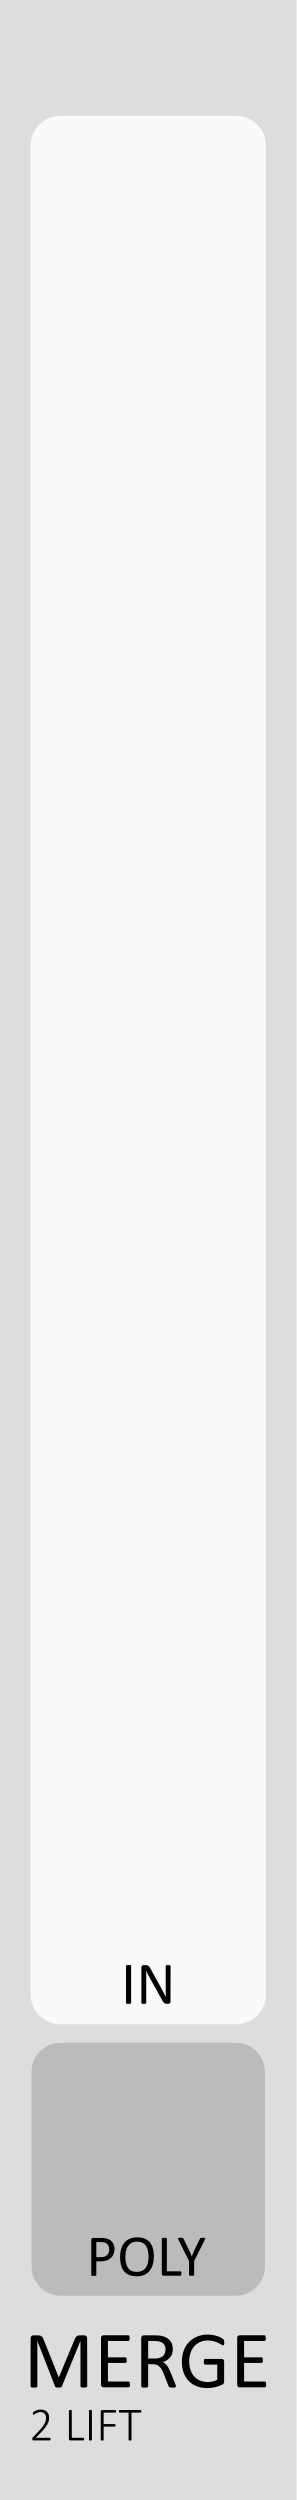
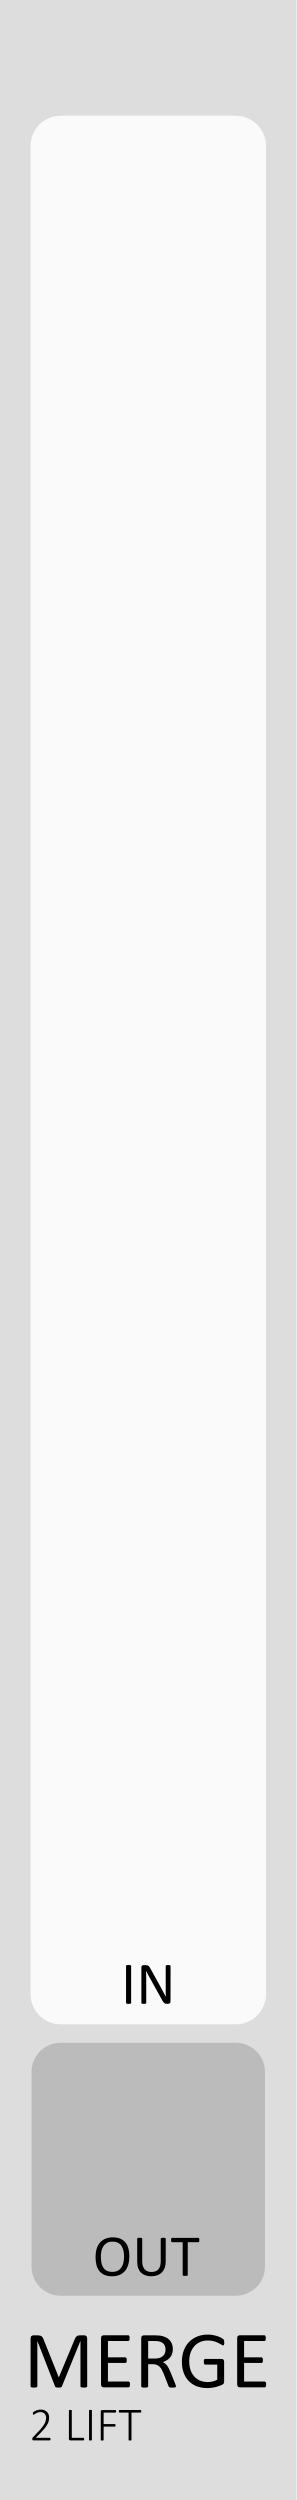
<svg xmlns="http://www.w3.org/2000/svg" width="15.24mm" height="128.5mm" viewBox="0 0 15.24 128.5" version="1.1" id="svg5">
  <defs id="defs2" />
  <g id="layer1">
    <path id="rect4302" style="fill:#dddddd;stroke-width:0.185" d="M -0.002,1.6577559e-8 H 15.243 V 128.504 H -0.002 Z" />
    <path id="rect10313-6" style="fill:#bbbbbb;stroke:#bbbbbb;stroke-width:0" d="M 3.12,105 H 12.12 c 0.831,0 1.5,0.669 1.5,1.5 v 10 c 0,0.831 -0.669,1.5 -1.5,1.5 H 3.12 C 2.289,118 1.62,117.331 1.62,116.5 v -10 c 0,-0.831 0.669,-1.5 1.5,-1.5 z" />
    <path id="rect10313" style="fill:#fafafa;fill-opacity:0.99;stroke:#fafafa;stroke-width:0.1" d="M 3.121,6 H 12.121 c 0.831,0 1.5,0.669 1.5,1.5 V 102.5 c 0,0.831 -0.669,1.5 -1.5,1.5 H 3.121 c -0.831,0 -1.5,-0.669 -1.5,-1.5 V 7.5 c 0,-0.831 0.669,-1.5 1.5,-1.5 z" />
    <path d="m 4.482,122.656 q 0,0.017 -0.008,0.029 -0.008,0.012 -0.029,0.021 -0.021,0.006 -0.054,0.01 -0.031,0.006 -0.083,0.006 -0.048,0 -0.083,-0.006 -0.033,-0.004 -0.054,-0.01 -0.019,-0.008 -0.027,-0.021 -0.008,-0.012 -0.008,-0.029 v -2.33 h -0.004 l -0.953,2.34 q -0.006,0.015 -0.019,0.025 -0.01,0.01 -0.033,0.019 -0.021,0.006 -0.052,0.008 -0.029,0.004 -0.07,0.004 -0.043,0 -0.074,-0.004 -0.031,-0.004 -0.052,-0.01 -0.021,-0.008 -0.033,-0.019 -0.01,-0.01 -0.014,-0.023 L 1.921,120.327 h -0.002 v 2.33 q 0,0.017 -0.008,0.029 -0.008,0.012 -0.029,0.021 -0.021,0.006 -0.054,0.01 -0.033,0.006 -0.085,0.006 -0.05,0 -0.083,-0.006 -0.033,-0.004 -0.054,-0.01 -0.019,-0.008 -0.027,-0.021 -0.006,-0.012 -0.006,-0.029 v -2.46 q 0,-0.087 0.045,-0.124 0.045,-0.037 0.101,-0.037 h 0.215 q 0.066,0 0.116,0.012 0.05,0.012 0.087,0.039 0.037,0.027 0.062,0.068 0.025,0.041 0.043,0.097 l 0.775,1.937 h 0.01 l 0.806,-1.931 q 0.023,-0.062 0.05,-0.105 0.027,-0.043 0.058,-0.068 0.033,-0.027 0.072,-0.037 0.039,-0.012 0.091,-0.012 h 0.225 q 0.031,0 0.058,0.01 0.029,0.008 0.048,0.029 0.021,0.019 0.033,0.05 0.012,0.029 0.012,0.072 z m 2.199,-0.093 q 0,0.037 -0.004,0.066 -0.004,0.027 -0.014,0.045 -0.01,0.019 -0.025,0.027 -0.012,0.008 -0.029,0.008 H 5.325 q -0.048,0 -0.091,-0.031 -0.041,-0.033 -0.041,-0.114 v -2.385 q 0,-0.081 0.041,-0.112 0.043,-0.033 0.091,-0.033 h 1.269 q 0.017,0 0.029,0.008 0.014,0.008 0.023,0.027 0.008,0.019 0.012,0.048 0.006,0.027 0.006,0.068 0,0.037 -0.006,0.066 -0.004,0.027 -0.012,0.045 -0.008,0.017 -0.023,0.025 -0.012,0.008 -0.029,0.008 H 5.548 v 0.839 h 0.897 q 0.017,0 0.029,0.01 0.014,0.008 0.023,0.025 0.01,0.017 0.014,0.045 0.004,0.029 0.004,0.068 0,0.037 -0.004,0.064 -0.004,0.027 -0.014,0.043 -0.008,0.017 -0.023,0.025 -0.012,0.006 -0.029,0.006 H 5.548 v 0.957 H 6.609 q 0.017,0 0.029,0.008 0.014,0.008 0.025,0.027 0.01,0.017 0.014,0.045 0.004,0.027 0.004,0.068 z m 2.363,0.093 q 0,0.017 -0.006,0.029 -0.006,0.012 -0.027,0.021 -0.021,0.008 -0.058,0.012 -0.037,0.004 -0.099,0.004 -0.054,0 -0.089,-0.004 -0.033,-0.004 -0.054,-0.012 -0.021,-0.01 -0.033,-0.027 -0.01,-0.017 -0.019,-0.041 l -0.246,-0.63 q -0.043,-0.107 -0.091,-0.196 -0.045,-0.091 -0.11,-0.155 -0.064,-0.066 -0.151,-0.101 -0.087,-0.037 -0.209,-0.037 H 7.615 v 1.139 q 0,0.017 -0.01,0.029 -0.008,0.012 -0.029,0.021 -0.019,0.006 -0.054,0.01 -0.033,0.006 -0.085,0.006 -0.052,0 -0.087,-0.006 -0.033,-0.004 -0.054,-0.01 -0.021,-0.008 -0.029,-0.021 -0.008,-0.012 -0.008,-0.029 v -2.476 q 0,-0.081 0.041,-0.112 0.043,-0.033 0.091,-0.033 h 0.568 q 0.101,0 0.167,0.006 0.068,0.004 0.122,0.01 0.155,0.027 0.273,0.085 0.12,0.058 0.201,0.147 0.081,0.089 0.12,0.205 0.041,0.114 0.041,0.252 0,0.134 -0.037,0.242 -0.035,0.105 -0.103,0.188 -0.068,0.081 -0.163,0.141 -0.095,0.06 -0.213,0.101 0.066,0.029 0.12,0.074 0.054,0.043 0.099,0.105 0.048,0.062 0.089,0.143 0.041,0.081 0.083,0.182 l 0.24,0.589 q 0.029,0.074 0.037,0.105 0.008,0.029 0.008,0.045 z m -0.535,-1.879 q 0,-0.157 -0.07,-0.265 -0.07,-0.11 -0.236,-0.157 -0.052,-0.015 -0.118,-0.021 -0.064,-0.006 -0.169,-0.006 H 7.615 v 0.901 h 0.347 q 0.141,0 0.242,-0.033 0.103,-0.035 0.172,-0.095 0.068,-0.062 0.099,-0.145 0.033,-0.083 0.033,-0.18 z m 3.02,-0.378 q 0,0.039 -0.004,0.07 -0.004,0.029 -0.012,0.05 -0.008,0.019 -0.021,0.027 -0.012,0.008 -0.027,0.008 -0.025,0 -0.083,-0.039 -0.058,-0.039 -0.155,-0.087 -0.097,-0.048 -0.234,-0.087 -0.134,-0.039 -0.32,-0.039 -0.221,0 -0.397,0.081 -0.176,0.081 -0.298,0.223 -0.122,0.143 -0.188,0.339 -0.064,0.196 -0.064,0.426 0,0.256 0.07,0.455 0.072,0.198 0.198,0.335 0.126,0.136 0.3,0.207 0.176,0.07 0.384,0.07 0.124,0 0.25,-0.029 0.128,-0.031 0.238,-0.091 v -0.779 h -0.62 q -0.035,0 -0.054,-0.035 -0.017,-0.035 -0.017,-0.11 0,-0.039 0.004,-0.066 0.004,-0.029 0.012,-0.045 0.01,-0.019 0.023,-0.027 0.012,-0.008 0.031,-0.008 h 0.85 q 0.023,0 0.045,0.008 0.023,0.008 0.041,0.025 0.019,0.017 0.029,0.045 0.01,0.029 0.01,0.066 v 1.019 q 0,0.054 -0.019,0.093 -0.019,0.039 -0.079,0.07 -0.06,0.029 -0.155,0.064 -0.095,0.035 -0.196,0.06 -0.101,0.025 -0.205,0.037 -0.103,0.012 -0.205,0.012 -0.31,0 -0.554,-0.095 -0.244,-0.097 -0.413,-0.275 -0.167,-0.178 -0.256,-0.426 -0.089,-0.248 -0.089,-0.554 0,-0.318 0.095,-0.577 0.097,-0.258 0.271,-0.44 0.176,-0.182 0.42,-0.281 0.246,-0.101 0.544,-0.101 0.153,0 0.287,0.027 0.134,0.027 0.238,0.064 0.105,0.035 0.176,0.079 0.072,0.041 0.099,0.068 0.027,0.027 0.037,0.062 0.01,0.035 0.01,0.101 z m 2.15,2.164 q 0,0.037 -0.004,0.066 -0.004,0.027 -0.014,0.045 -0.01,0.019 -0.025,0.027 -0.012,0.008 -0.029,0.008 h -1.284 q -0.048,0 -0.091,-0.031 -0.041,-0.033 -0.041,-0.114 v -2.385 q 0,-0.081 0.041,-0.112 0.043,-0.033 0.091,-0.033 h 1.269 q 0.017,0 0.029,0.008 0.014,0.008 0.023,0.027 0.008,0.019 0.012,0.048 0.006,0.027 0.006,0.068 0,0.037 -0.006,0.066 -0.004,0.027 -0.012,0.045 -0.008,0.017 -0.023,0.025 -0.012,0.008 -0.029,0.008 h -1.046 v 0.839 h 0.897 q 0.017,0 0.029,0.01 0.014,0.008 0.023,0.025 0.01,0.017 0.014,0.045 0.004,0.029 0.004,0.068 0,0.037 -0.004,0.064 -0.004,0.027 -0.014,0.043 -0.008,0.017 -0.023,0.025 -0.012,0.006 -0.029,0.006 h -0.897 v 0.957 h 1.06 q 0.017,0 0.029,0.008 0.014,0.008 0.025,0.027 0.01,0.017 0.014,0.045 0.004,0.027 0.004,0.068 z" id="text8544-7-0-8-5" style="font-size:4.233px;line-height:1.25;font-family:Calibri;-inkscape-font-specification:Calibri;text-align:center;letter-spacing:0px;text-anchor:middle;fill:#000000;stroke-width:0.265" aria-label="MERGE" />
    <path style="font-weight:300;font-size:2.469px;line-height:1.25;font-family:Calibri;-inkscape-font-specification:'Calibri Light';text-align:center;text-anchor:middle;fill:#000000;stroke-width:0.265" d="m 2.598,125.368 q 0,0.015 -0.004,0.028 -0.002,0.012 -0.008,0.022 -0.005,0.008 -0.013,0.013 -0.008,0.005 -0.019,0.005 H 1.711 q -0.011,0 -0.02,-0.004 -0.01,-0.004 -0.017,-0.011 -0.007,-0.008 -0.011,-0.022 -0.004,-0.013 -0.004,-0.031 0,-0.016 0.001,-0.028 0.001,-0.012 0.005,-0.022 0.004,-0.01 0.01,-0.019 0.006,-0.01 0.016,-0.021 l 0.32,-0.338 q 0.119,-0.125 0.189,-0.224 0.071,-0.099 0.109,-0.178 0.037,-0.08 0.048,-0.145 0.012,-0.065 0.012,-0.123 0,-0.058 -0.019,-0.11 -0.018,-0.053 -0.054,-0.092 -0.036,-0.04 -0.09,-0.063 -0.053,-0.024 -0.123,-0.024 -0.076,0 -0.136,0.022 -0.06,0.021 -0.106,0.047 -0.045,0.025 -0.075,0.047 -0.03,0.021 -0.045,0.021 -0.007,0 -0.013,-0.004 -0.006,-0.004 -0.011,-0.011 -0.004,-0.008 -0.006,-0.021 -0.001,-0.012 -0.001,-0.028 0,-0.015 0.001,-0.024 0.001,-0.01 0.004,-0.017 0.002,-0.008 0.006,-0.016 0.005,-0.007 0.018,-0.019 0.014,-0.012 0.047,-0.033 0.034,-0.021 0.084,-0.041 0.051,-0.022 0.112,-0.036 0.061,-0.016 0.128,-0.016 0.11,0 0.191,0.033 0.082,0.033 0.136,0.088 0.054,0.056 0.081,0.129 0.027,0.072 0.027,0.153 0,0.075 -0.013,0.15 -0.012,0.074 -0.054,0.162 -0.041,0.087 -0.121,0.193 -0.078,0.106 -0.21,0.245 l -0.285,0.298 H 2.554 q 0.01,0 0.018,0.005 0.008,0.004 0.014,0.012 0.006,0.008 0.008,0.021 0.004,0.012 0.004,0.026 z m 1.727,0 q 0,0.017 -0.002,0.029 -0.002,0.012 -0.007,0.022 -0.005,0.008 -0.012,0.013 -0.007,0.004 -0.017,0.004 H 3.61 q -0.022,0 -0.045,-0.016 -0.023,-0.017 -0.023,-0.06 v -1.46 q 0,-0.007 0.004,-0.013 0.004,-0.006 0.012,-0.01 0.008,-0.004 0.023,-0.006 0.014,-0.002 0.035,-0.002 0.022,0 0.035,0.002 0.014,0.002 0.023,0.006 0.008,0.004 0.012,0.01 0.004,0.006 0.004,0.013 v 1.402 h 0.597 q 0.01,0 0.017,0.005 0.007,0.004 0.012,0.012 0.005,0.007 0.007,0.021 0.002,0.012 0.002,0.029 z m 0.399,0.043 q 0,0.007 -0.004,0.013 -0.004,0.006 -0.012,0.01 -0.008,0.004 -0.023,0.006 -0.013,0.002 -0.035,0.002 -0.02,0 -0.035,-0.002 -0.014,-0.002 -0.023,-0.006 -0.008,-0.004 -0.012,-0.01 -0.004,-0.006 -0.004,-0.013 v -1.512 q 0,-0.007 0.004,-0.013 0.005,-0.006 0.013,-0.01 0.01,-0.004 0.023,-0.006 0.014,-0.002 0.034,-0.002 0.022,0 0.035,0.002 0.014,0.002 0.023,0.006 0.008,0.004 0.012,0.01 0.004,0.006 0.004,0.013 z m 1.246,-1.469 q 0,0.016 -0.002,0.028 -0.002,0.012 -0.008,0.021 -0.005,0.007 -0.012,0.012 -0.007,0.004 -0.016,0.004 H 5.327 v 0.591 h 0.573 q 0.008,0 0.016,0.004 0.007,0.002 0.012,0.01 0.006,0.007 0.008,0.019 0.002,0.012 0.002,0.03 0,0.016 -0.002,0.028 -0.002,0.012 -0.008,0.021 -0.005,0.007 -0.012,0.012 -0.007,0.004 -0.016,0.004 H 5.327 v 0.687 q 0,0.007 -0.004,0.013 -0.004,0.006 -0.012,0.01 -0.008,0.004 -0.023,0.006 -0.013,0.002 -0.035,0.002 -0.02,0 -0.035,-0.002 -0.014,-0.002 -0.023,-0.006 -0.008,-0.004 -0.012,-0.01 -0.004,-0.006 -0.004,-0.013 v -1.46 q 0,-0.043 0.023,-0.059 0.023,-0.017 0.045,-0.017 h 0.684 q 0.008,0 0.016,0.005 0.007,0.004 0.012,0.012 0.006,0.008 0.008,0.022 0.002,0.012 0.002,0.029 z m 1.291,0 q 0,0.016 -0.002,0.028 -0.002,0.012 -0.007,0.021 -0.005,0.007 -0.012,0.012 -0.007,0.004 -0.016,0.004 H 6.758 v 1.405 q 0,0.007 -0.004,0.013 -0.004,0.006 -0.012,0.01 -0.008,0.004 -0.023,0.006 -0.014,0.002 -0.035,0.002 -0.02,0 -0.035,-0.002 -0.014,-0.002 -0.023,-0.006 -0.008,-0.004 -0.012,-0.01 -0.004,-0.006 -0.004,-0.013 v -1.405 H 6.146 q -0.01,0 -0.017,-0.004 -0.006,-0.005 -0.011,-0.012 -0.005,-0.008 -0.007,-0.021 -0.002,-0.012 -0.002,-0.028 0,-0.017 0.002,-0.029 0.002,-0.013 0.007,-0.022 0.005,-0.008 0.011,-0.012 0.007,-0.005 0.017,-0.005 h 1.078 q 0.008,0 0.016,0.005 0.007,0.004 0.012,0.012 0.005,0.008 0.007,0.022 0.002,0.012 0.002,0.029 z" id="text8544-7-0-8-5-9" aria-label="2 LIFT" />
    <path d="m 6.74,102.951 q 0,0.012 -0.006,0.021 -0.006,0.009 -0.021,0.015 -0.015,0.005 -0.041,0.008 -0.025,0.005 -0.063,0.005 -0.037,0 -0.063,-0.005 -0.026,-0.003 -0.041,-0.008 -0.015,-0.006 -0.021,-0.015 -0.006,-0.009 -0.006,-0.021 V 101.049 q 0,-0.012 0.006,-0.021 0.008,-0.009 0.023,-0.014 0.017,-0.006 0.041,-0.009 0.026,-0.005 0.061,-0.005 0.038,0 0.063,0.005 0.026,0.003 0.041,0.009 0.015,0.005 0.021,0.014 0.006,0.009 0.006,0.021 z m 2.024,-0.069 q 0,0.031 -0.011,0.052 -0.009,0.021 -0.026,0.035 -0.015,0.014 -0.035,0.02 -0.02,0.006 -0.04,0.006 h -0.084 q -0.04,0 -0.07,-0.008 -0.029,-0.009 -0.057,-0.031 -0.026,-0.023 -0.054,-0.061 -0.026,-0.038 -0.058,-0.098 l -0.625,-1.127 q -0.049,-0.087 -0.1,-0.182 -0.049,-0.097 -0.092,-0.187 h -0.003 q 0.003,0.11 0.005,0.225 0.002,0.115 0.002,0.228 v 1.196 q 0,0.011 -0.006,0.021 -0.006,0.009 -0.021,0.015 -0.014,0.005 -0.038,0.008 -0.023,0.005 -0.06,0.005 -0.037,0 -0.061,-0.005 -0.023,-0.003 -0.037,-0.008 -0.014,-0.006 -0.02,-0.015 -0.006,-0.011 -0.006,-0.021 v -1.828 q 0,-0.061 0.034,-0.087 0.034,-0.026 0.074,-0.026 h 0.126 q 0.044,0 0.074,0.008 0.031,0.008 0.054,0.026 0.025,0.017 0.046,0.049 0.023,0.031 0.049,0.078 l 0.481,0.87 q 0.044,0.08 0.086,0.156 0.041,0.075 0.08,0.149 0.038,0.073 0.075,0.145 0.038,0.07 0.075,0.142 h 0.002 q -0.003,-0.121 -0.005,-0.251 0,-0.132 0,-0.253 v -1.075 q 0,-0.011 0.006,-0.02 0.006,-0.009 0.02,-0.015 0.015,-0.008 0.038,-0.011 0.025,-0.003 0.063,-0.003 0.034,0 0.058,0.003 0.025,0.003 0.038,0.011 0.014,0.006 0.02,0.015 0.006,0.009 0.006,0.02 z" id="text8544-7-1" style="font-size:3.136px;line-height:1.25;font-family:Calibri;-inkscape-font-specification:Calibri;text-align:center;text-anchor:middle;fill:#000000;stroke-width:0.265" aria-label="IN" />
-     <path d="m 5.886,115.598 q 0,0.146 -0.048,0.263 -0.048,0.117 -0.138,0.2 -0.089,0.083 -0.219,0.128 -0.129,0.045 -0.309,0.045 H 4.95 v 0.7 q 0,0.012 -0.008,0.021 -0.006,0.009 -0.021,0.015 -0.014,0.005 -0.039,0.008 -0.024,0.004 -0.062,0.004 -0.038,0 -0.063,-0.004 -0.024,-0.003 -0.039,-0.008 -0.015,-0.006 -0.021,-0.015 -0.006,-0.009 -0.006,-0.021 v -1.793 q 0,-0.06 0.032,-0.086 0.032,-0.025 0.071,-0.025 h 0.416 q 0.063,0 0.12,0.006 0.059,0.005 0.137,0.022 0.08,0.017 0.161,0.065 0.083,0.047 0.14,0.116 0.057,0.069 0.087,0.161 0.032,0.09 0.032,0.2 z m -0.272,0.021 q 0,-0.119 -0.045,-0.198 -0.044,-0.08 -0.11,-0.119 -0.065,-0.039 -0.135,-0.05 -0.069,-0.011 -0.135,-0.011 H 4.95 v 0.779 h 0.233 q 0.117,0 0.194,-0.03 0.078,-0.03 0.131,-0.083 0.053,-0.054 0.08,-0.128 0.027,-0.075 0.027,-0.162 z m 2.294,0.359 q 0,0.236 -0.056,0.425 -0.056,0.189 -0.167,0.323 -0.11,0.132 -0.276,0.204 Q 7.243,117 7.021,117 q -0.219,0 -0.38,-0.065 -0.159,-0.066 -0.264,-0.191 -0.104,-0.125 -0.155,-0.309 -0.051,-0.185 -0.051,-0.425 0,-0.23 0.056,-0.417 0.056,-0.188 0.167,-0.318 0.111,-0.132 0.278,-0.203 Q 6.838,115 7.06,115 q 0.215,0 0.374,0.065 0.159,0.065 0.264,0.189 0.107,0.123 0.158,0.306 0.053,0.182 0.053,0.417 z m -0.272,0.018 q 0,-0.165 -0.03,-0.306 -0.029,-0.143 -0.098,-0.246 -0.068,-0.105 -0.182,-0.164 -0.114,-0.059 -0.282,-0.059 -0.168,0 -0.282,0.063 -0.114,0.063 -0.186,0.168 -0.071,0.105 -0.102,0.246 -0.03,0.14 -0.03,0.294 0,0.171 0.029,0.315 0.029,0.144 0.096,0.249 0.068,0.104 0.18,0.162 0.114,0.057 0.285,0.057 0.17,0 0.285,-0.063 0.116,-0.063 0.186,-0.17 0.071,-0.108 0.101,-0.249 0.03,-0.141 0.03,-0.299 z m 1.688,0.863 q 0,0.03 -0.003,0.051 -0.003,0.019 -0.011,0.035 -0.006,0.013 -0.017,0.021 -0.009,0.006 -0.023,0.006 H 8.413 q -0.035,0 -0.066,-0.022 -0.03,-0.024 -0.03,-0.083 v -1.799 q 0,-0.012 0.006,-0.021 0.006,-0.009 0.021,-0.013 0.015,-0.006 0.041,-0.009 0.026,-0.004 0.062,-0.004 0.038,0 0.062,0.004 0.026,0.003 0.041,0.009 0.015,0.005 0.021,0.013 0.006,0.009 0.006,0.021 v 1.68 h 0.697 q 0.014,0 0.023,0.008 0.011,0.006 0.017,0.019 0.008,0.012 0.011,0.033 0.003,0.021 0.003,0.051 z m 0.655,-0.643 v 0.716 q 0,0.012 -0.006,0.021 -0.006,0.009 -0.021,0.015 -0.015,0.005 -0.041,0.008 -0.026,0.004 -0.062,0.004 -0.038,0 -0.063,-0.004 -0.024,-0.003 -0.041,-0.008 -0.015,-0.006 -0.021,-0.015 -0.006,-0.009 -0.006,-0.021 v -0.716 l -0.55,-1.096 q -0.017,-0.035 -0.021,-0.054 -0.003,-0.019 0.008,-0.03 0.012,-0.011 0.041,-0.013 0.03,-0.003 0.08,-0.003 0.045,0 0.072,0.003 0.029,0.003 0.045,0.009 0.017,0.005 0.024,0.015 0.009,0.009 0.017,0.024 l 0.269,0.559 q 0.038,0.08 0.075,0.167 0.038,0.087 0.077,0.176 h 0.003 q 0.035,-0.086 0.071,-0.17 0.038,-0.086 0.075,-0.168 l 0.27,-0.562 q 0.004,-0.015 0.012,-0.025 0.009,-0.011 0.023,-0.015 0.015,-0.006 0.041,-0.009 0.026,-0.003 0.065,-0.003 0.054,0 0.084,0.004 0.032,0.003 0.044,0.013 0.012,0.011 0.007,0.03 -0.003,0.019 -0.02,0.052 z" id="text8544-7-1-9" style="font-size:3.075px;line-height:1.25;font-family:Calibri;-inkscape-font-specification:Calibri;text-align:center;text-anchor:middle;fill:#000000;stroke-width:0.265" aria-label="POLY" />
+     <path d="m 6.648,115.977 q 0,0.236 -0.056,0.425 -0.056,0.189 -0.167,0.323 -0.11,0.132 -0.276,0.204 Q 5.983,117 5.761,117 q -0.219,0 -0.38,-0.065 -0.159,-0.066 -0.264,-0.191 -0.104,-0.125 -0.155,-0.309 -0.051,-0.185 -0.051,-0.425 0,-0.23 0.056,-0.417 0.056,-0.188 0.167,-0.318 0.111,-0.132 0.278,-0.203 Q 5.578,115 5.8,115 q 0.215,0 0.374,0.065 0.159,0.065 0.264,0.189 0.107,0.123 0.158,0.306 0.053,0.182 0.053,0.417 z m -0.272,0.018 q 0,-0.165 -0.03,-0.306 -0.029,-0.143 -0.098,-0.246 -0.068,-0.105 -0.182,-0.164 -0.114,-0.059 -0.282,-0.059 -0.168,0 -0.282,0.063 -0.114,0.063 -0.186,0.168 -0.071,0.105 -0.102,0.246 -0.03,0.14 -0.03,0.294 0,0.171 0.029,0.315 0.029,0.144 0.096,0.249 0.068,0.104 0.18,0.162 0.114,0.057 0.285,0.057 0.17,0 0.285,-0.063 0.116,-0.063 0.186,-0.17 0.071,-0.108 0.101,-0.249 0.03,-0.141 0.03,-0.299 z m 2.141,0.258 q 0,0.177 -0.053,0.317 -0.051,0.138 -0.147,0.234 -0.096,0.096 -0.234,0.146 Q 7.946,117 7.77,117 q -0.161,0 -0.293,-0.046 -0.132,-0.047 -0.227,-0.137 -0.095,-0.092 -0.146,-0.228 -0.051,-0.137 -0.051,-0.315 v -1.206 q 0,-0.012 0.006,-0.021 0.006,-0.009 0.021,-0.013 0.015,-0.006 0.039,-0.009 0.024,-0.004 0.063,-0.004 0.036,0 0.062,0.004 0.026,0.003 0.039,0.009 0.015,0.005 0.021,0.013 0.006,0.009 0.006,0.021 v 1.174 q 0,0.135 0.033,0.236 0.033,0.101 0.095,0.168 0.063,0.066 0.15,0.101 0.089,0.033 0.198,0.033 0.113,0 0.2,-0.033 0.089,-0.033 0.149,-0.099 0.062,-0.066 0.093,-0.164 0.033,-0.098 0.033,-0.228 v -1.188 q 0,-0.012 0.006,-0.021 0.006,-0.009 0.021,-0.013 0.015,-0.006 0.039,-0.009 0.026,-0.004 0.063,-0.004 0.036,0 0.06,0.004 0.026,0.003 0.039,0.009 0.015,0.005 0.021,0.013 0.008,0.009 0.008,0.021 z m 1.73,-1.114 q 0,0.029 -0.003,0.05 -0.003,0.021 -0.011,0.035 -0.006,0.012 -0.017,0.018 -0.009,0.006 -0.021,0.006 H 9.65 v 1.685 q 0,0.012 -0.006,0.021 -0.006,0.009 -0.021,0.015 -0.015,0.005 -0.041,0.008 -0.024,0.004 -0.062,0.004 -0.036,0 -0.062,-0.004 -0.026,-0.003 -0.041,-0.008 -0.015,-0.006 -0.021,-0.015 -0.006,-0.009 -0.006,-0.021 v -1.685 H 8.845 q -0.012,0 -0.023,-0.006 -0.009,-0.006 -0.015,-0.018 -0.006,-0.013 -0.011,-0.035 -0.003,-0.021 -0.003,-0.05 0,-0.029 0.003,-0.05 0.004,-0.022 0.011,-0.036 0.006,-0.013 0.015,-0.019 0.011,-0.006 0.023,-0.006 h 1.351 q 0.012,0 0.021,0.006 0.011,0.006 0.017,0.019 0.007,0.013 0.011,0.036 0.003,0.021 0.003,0.05 z" id="text8544-7-1-9" style="font-size:3.075px;line-height:1.25;font-family:Calibri;-inkscape-font-specification:Calibri;text-align:center;text-anchor:middle;fill:#000000;stroke-width:0.265" aria-label="OUT" />
  </g>
</svg>
